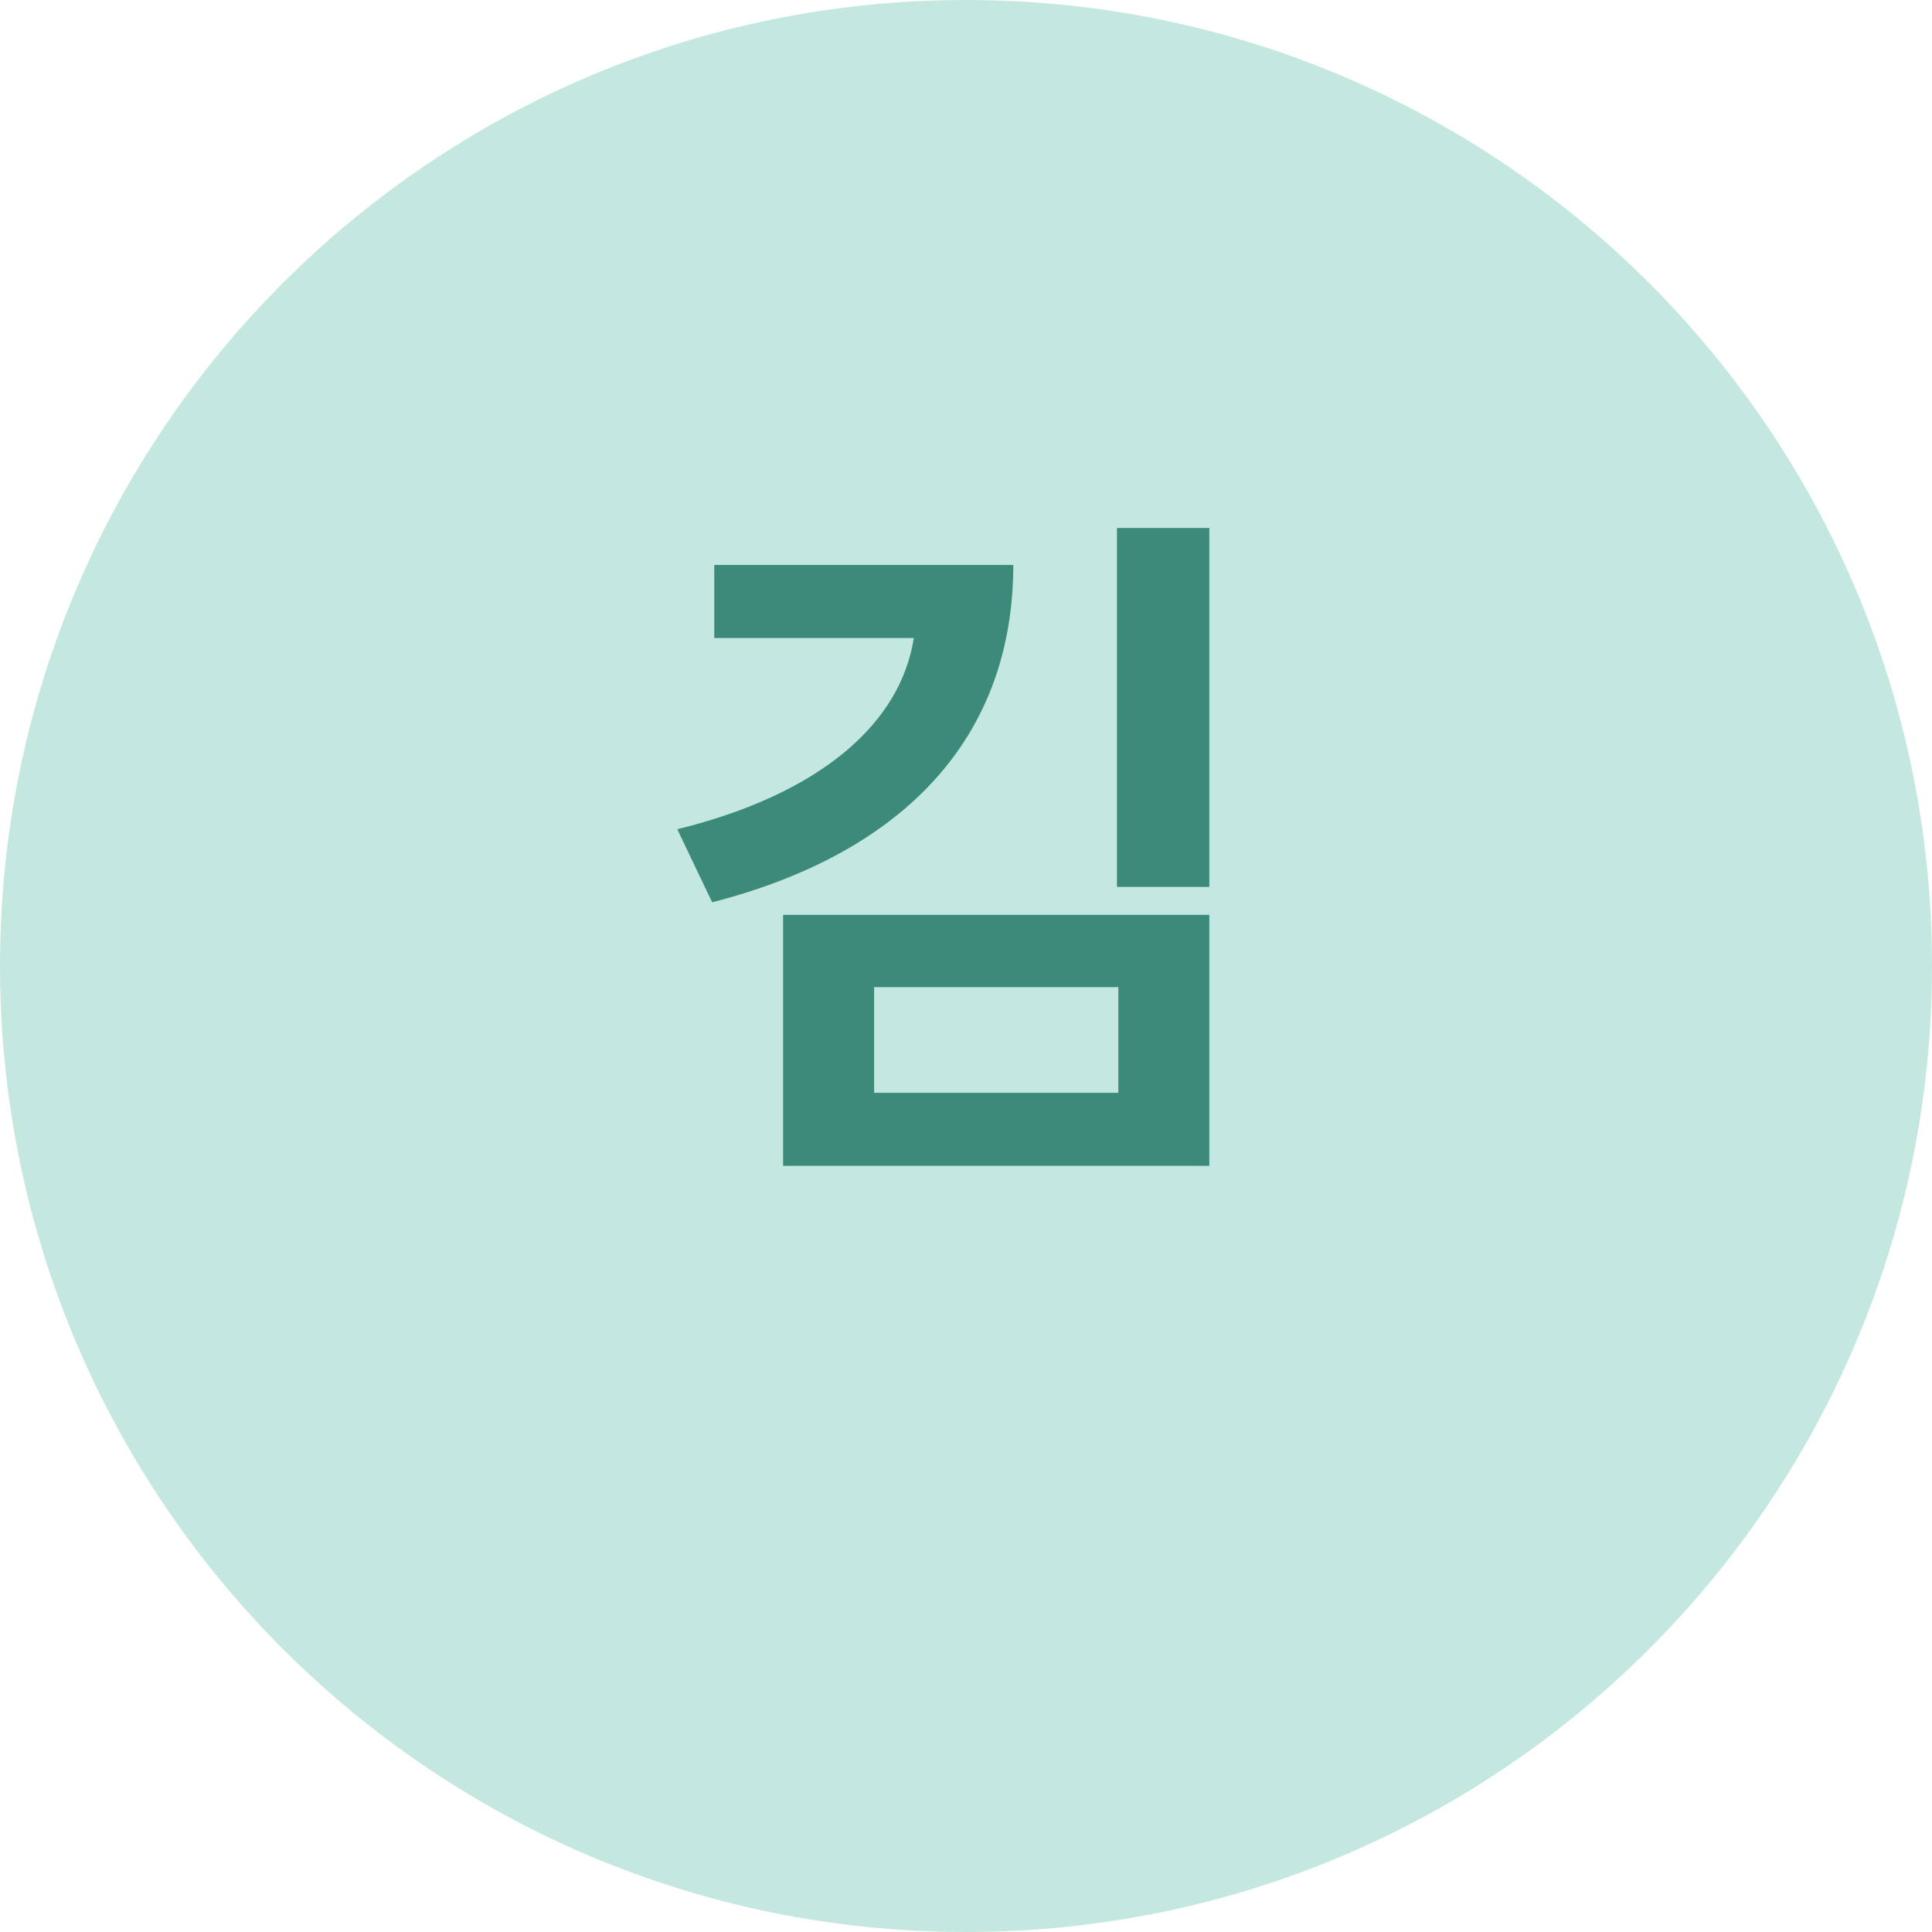
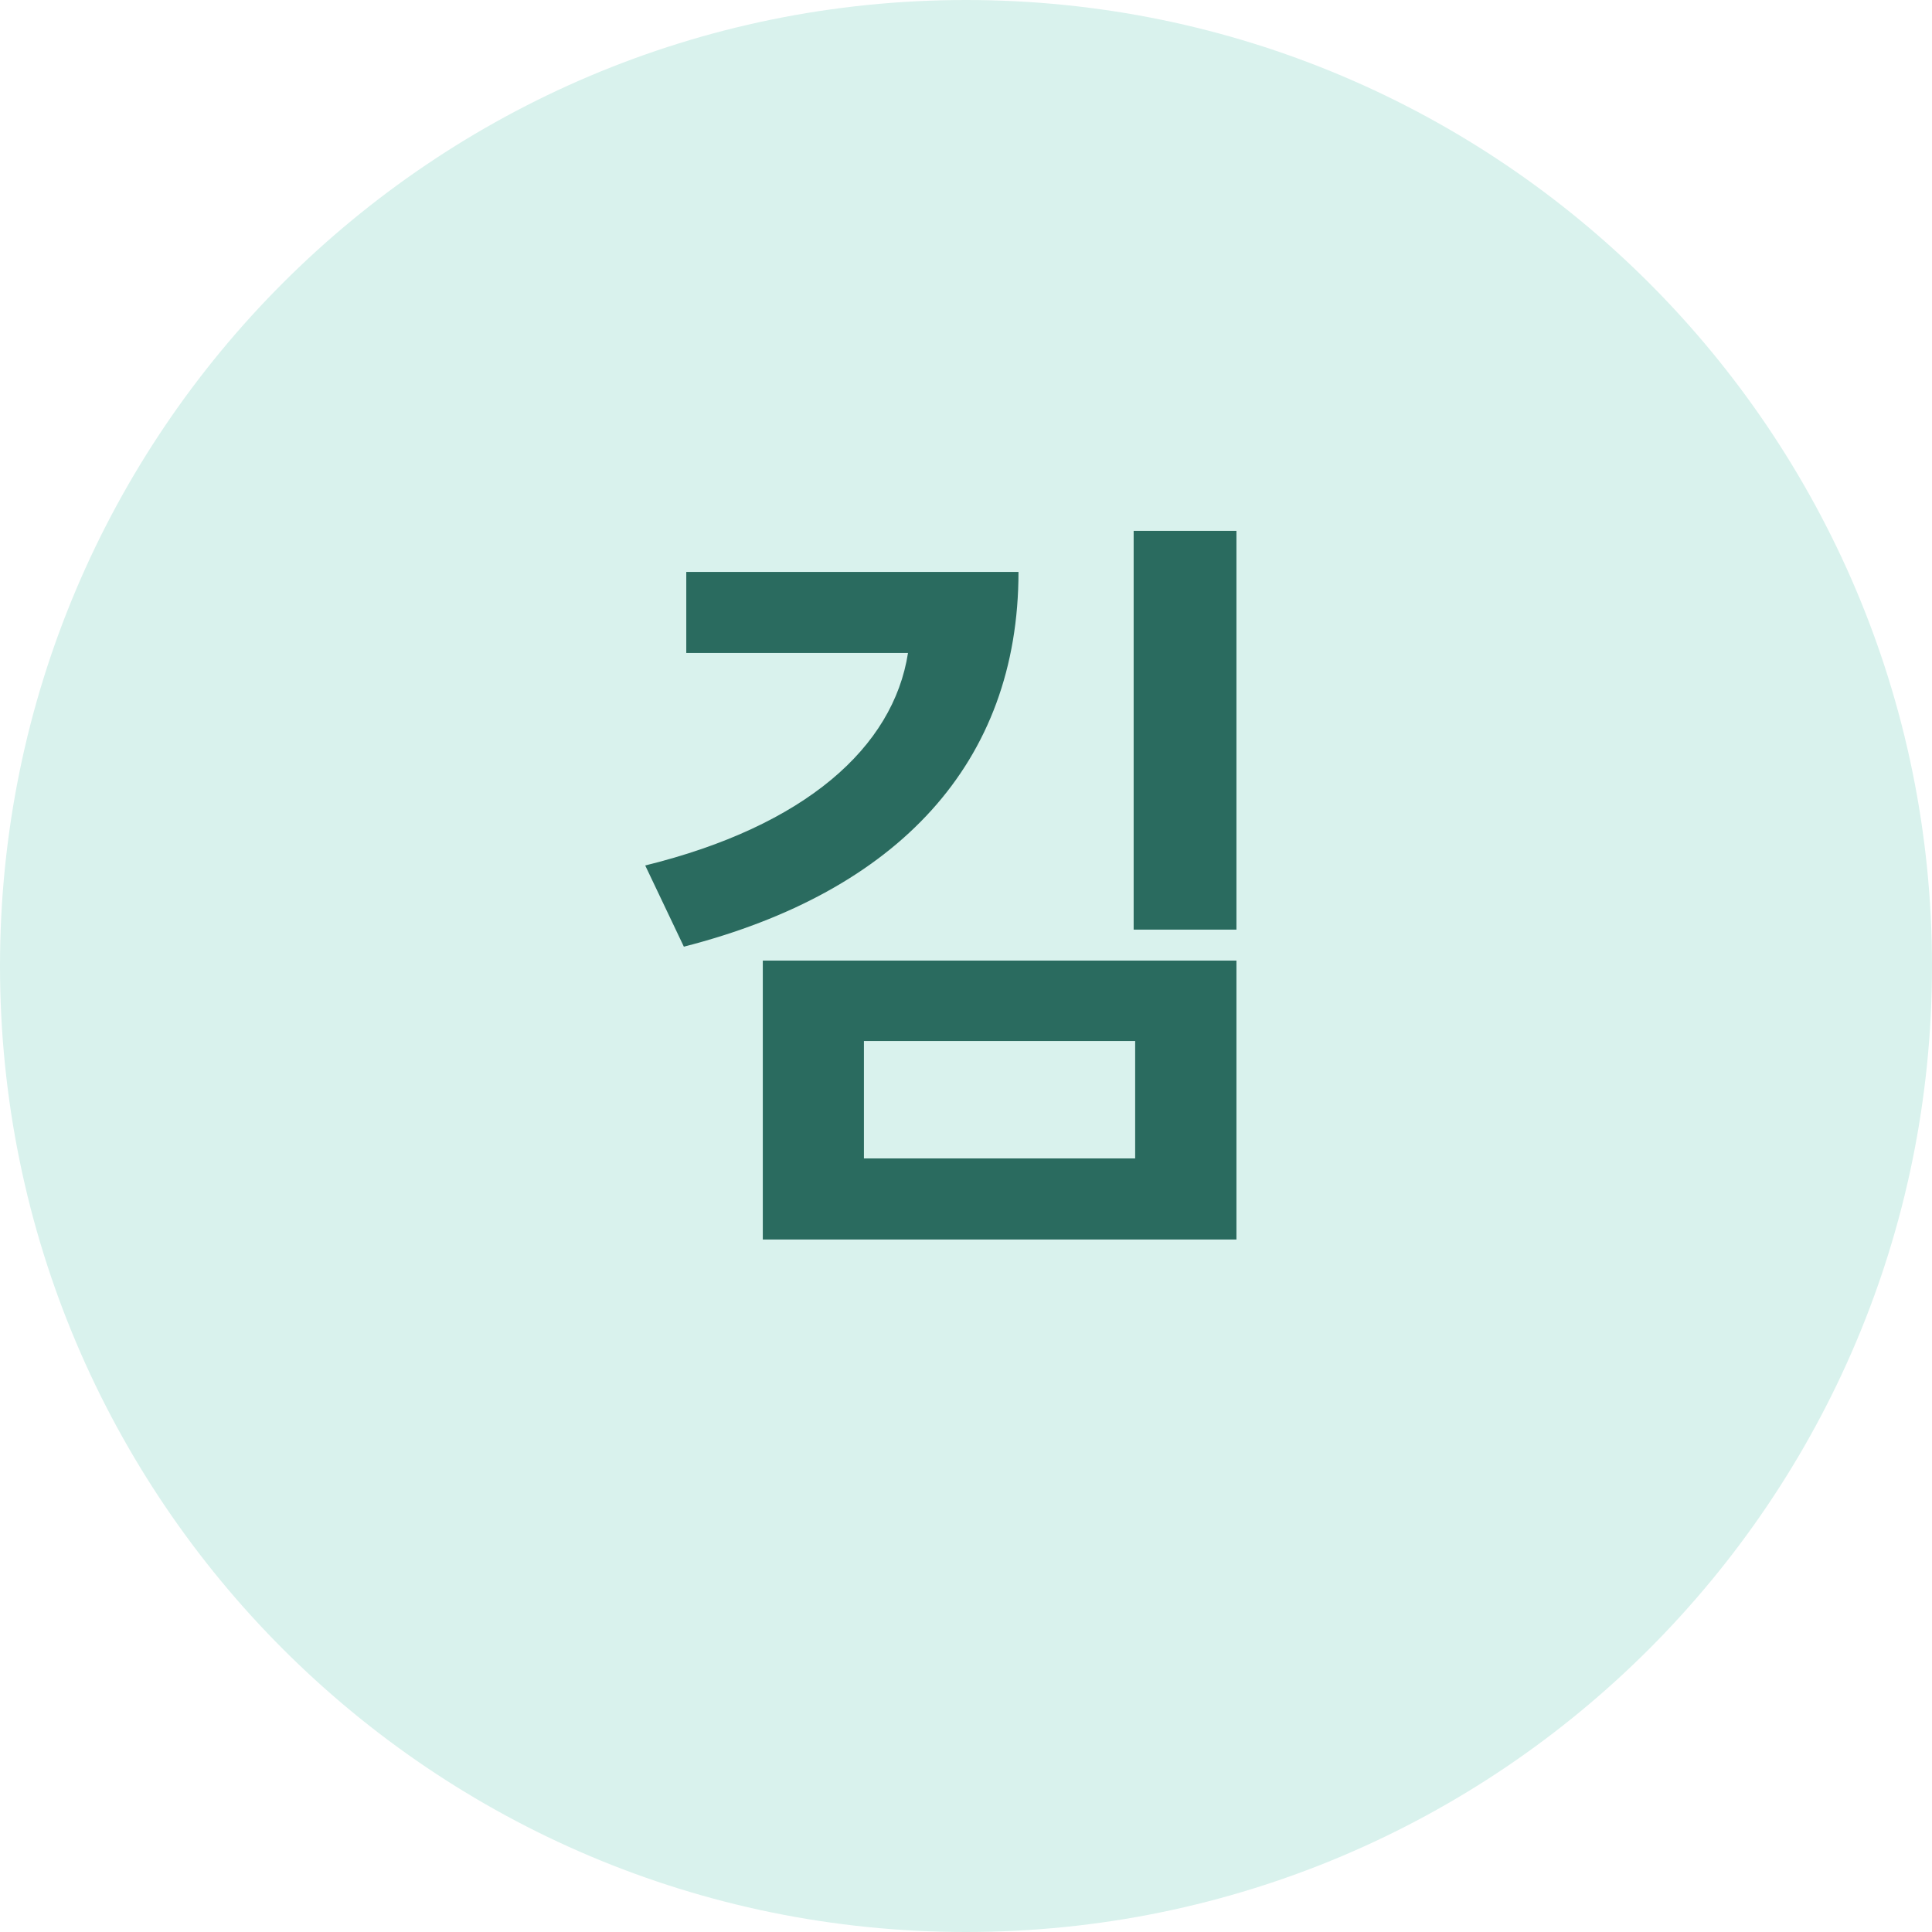
<svg xmlns="http://www.w3.org/2000/svg" width="200" height="200" viewBox="0 0 200 200">
-   <circle cx="100" cy="100" r="100" fill="#C4E8E0" />
-   <text x="100" y="115" text-anchor="middle" font-family="Pretendard, sans-serif" font-size="72" font-weight="700" fill="#3C8B7A">김</text>
+   <defs>
+     <clipPath id="circle">
+       <circle cx="100" cy="100" r="100" />
+     </clipPath>
+   </defs>
+   <circle cx="100" cy="100" r="100" fill="#D9F2ED" />
+   <text x="100" y="122" text-anchor="middle" font-family="Pretendard, Apple SD Gothic Neo, sans-serif" font-size="80" font-weight="700" fill="#2A6B5F">김</text>
</svg>
